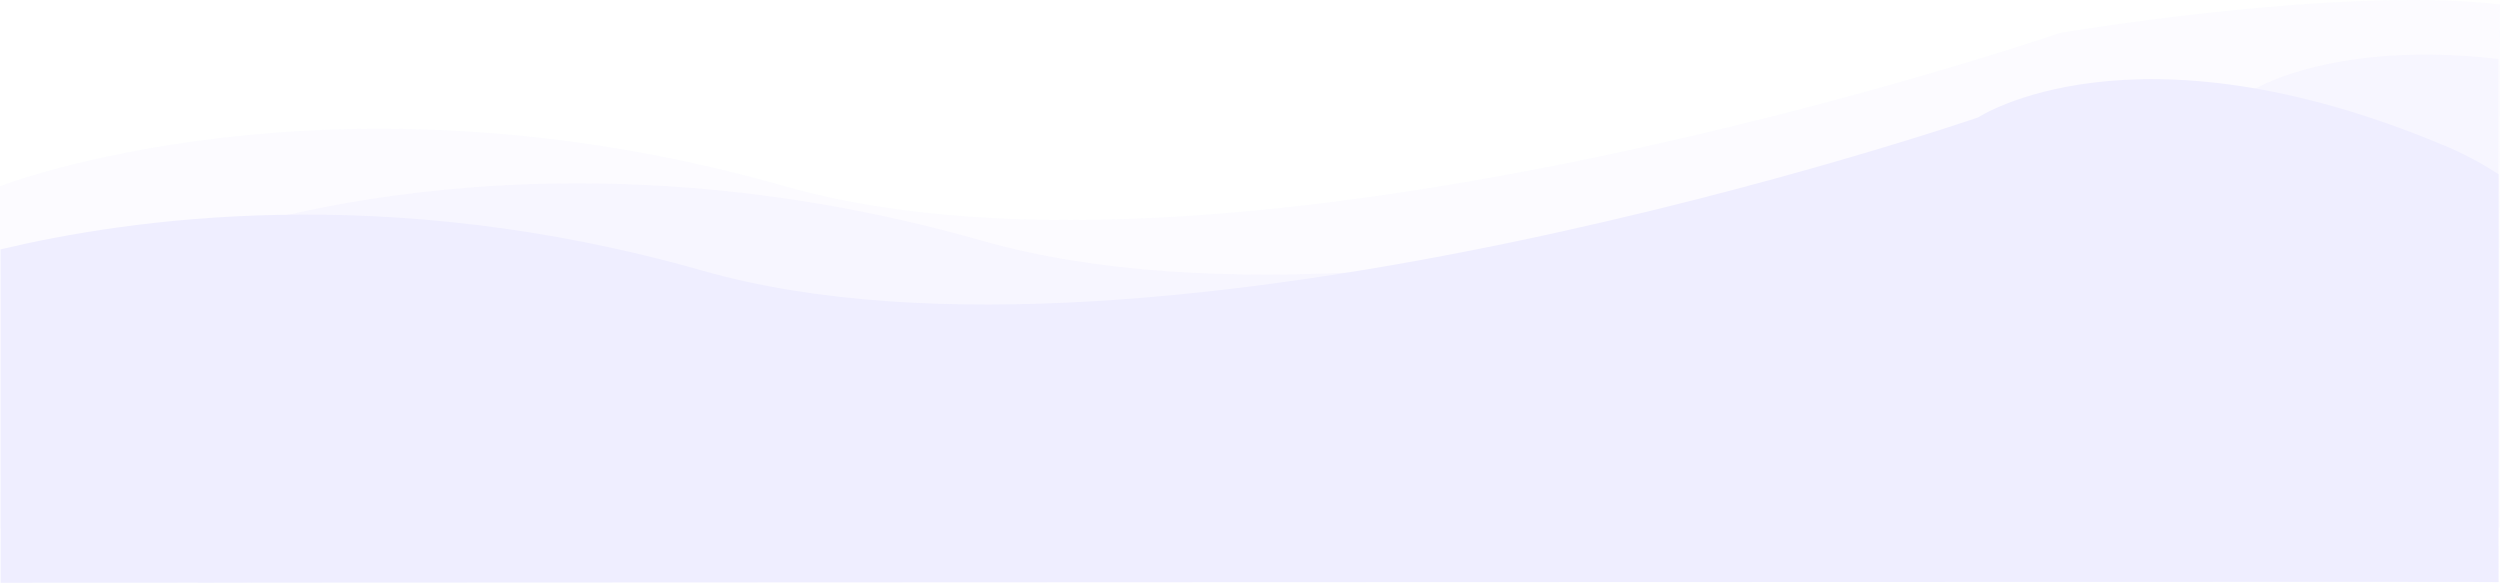
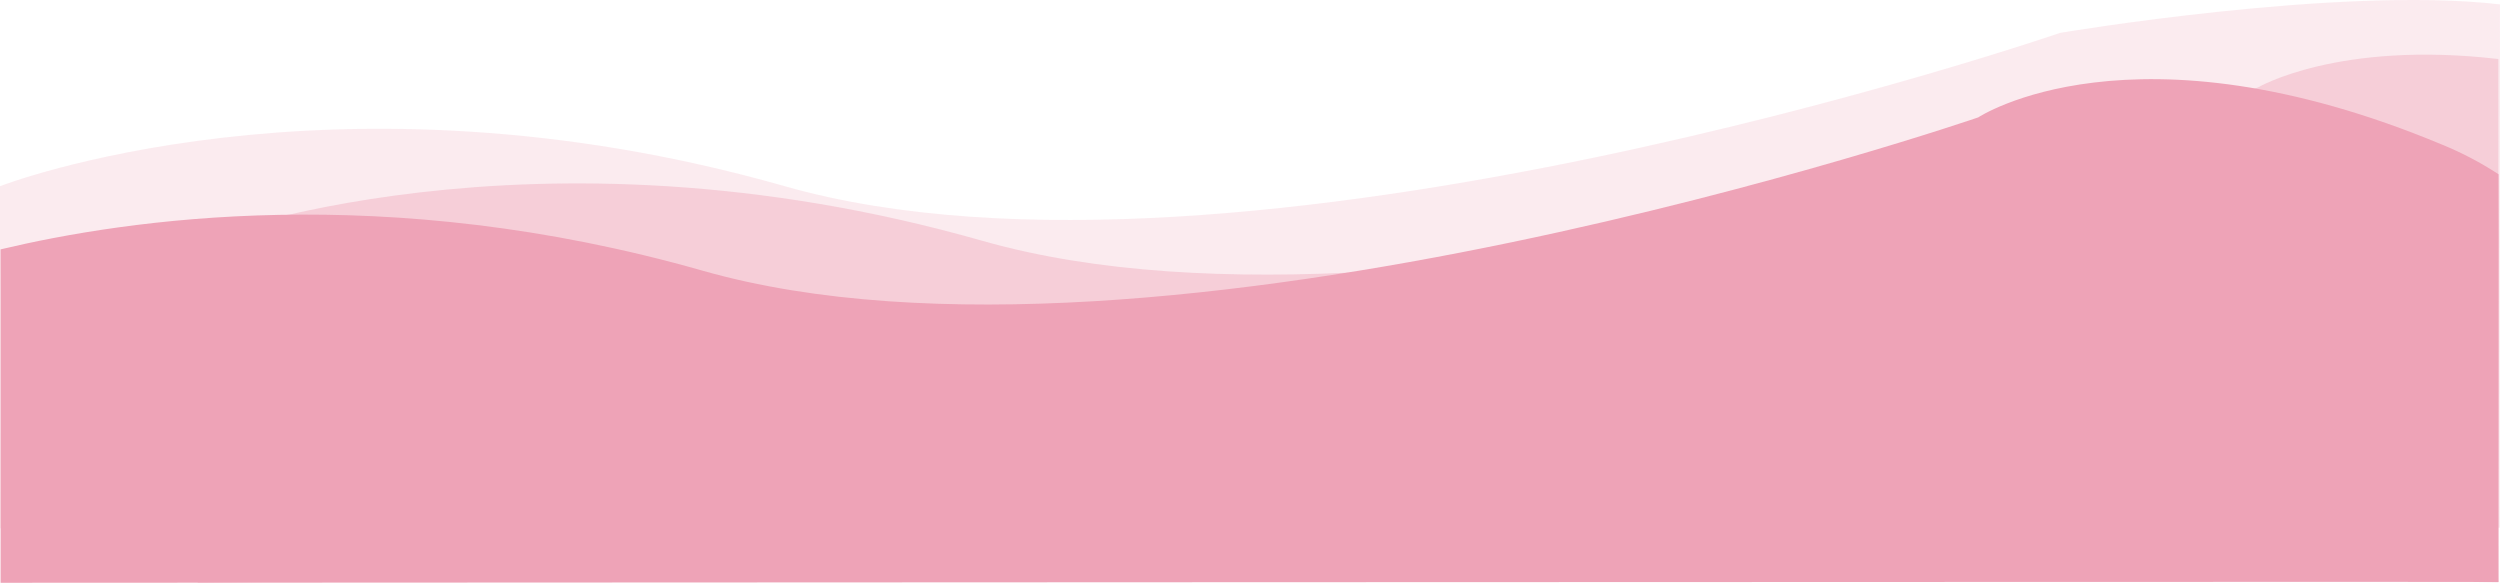
<svg xmlns="http://www.w3.org/2000/svg" viewBox="0 0 1922.002 448.145">
  <defs>
    <style>
-       .cls-1, .cls-2, .cls-3 {
-         fill: #efeeff;
+       .cls-1,
+       .cls-2,
+       .cls-3 {
+         fill: #eea3b7;
+         ;
      }

      .cls-1 {
        opacity: 0.401;
      }

      .cls-2 {
        opacity: 0.217;
      }
    </style>
  </defs>
  <g id="Group_23" data-name="Group 23" transform="translate(0.158 -3034.104)">
    <path id="Path_290" data-name="Path 290" class="cls-1" d="M-19.158,3260.237s254.784-99.3,603.256,0,980.587-117.878,980.587-117.878,61.455-36.249,184.887-21.879c.167.053-.222,403.157,0,402.33l-796.5-12.978-972.227,13.417Z" transform="translate(171 -41)" />
    <path id="Path_299" data-name="Path 299" class="cls-2" d="M-19.158,3260.237s254.784-99.3,603.256,0,980.587-117.878,980.587-117.878,214.683-36.256,338.115-21.887c.167.053-.222,403.157,0,402.33l-949.731-12.971-972.227,13.417Z" transform="translate(19 -83)" />
    <path id="Path_289" data-name="Path 289" class="cls-3" d="M44.287,3243.82c96.5-22.961,295.183-53.288,539.811,16.417,348.472,99.3,980.587-117.878,980.587-117.878s118.549-78.494,356.9,21.041a253.947,253.947,0,0,1,43.147,22.693c.267,1.019-.135,314.673,0,313.447-.384-.362-1920.445.607-1920.445.607S44.449,3243.792,44.287,3243.82Z" transform="translate(-44 -18)" />
  </g>
</svg>
